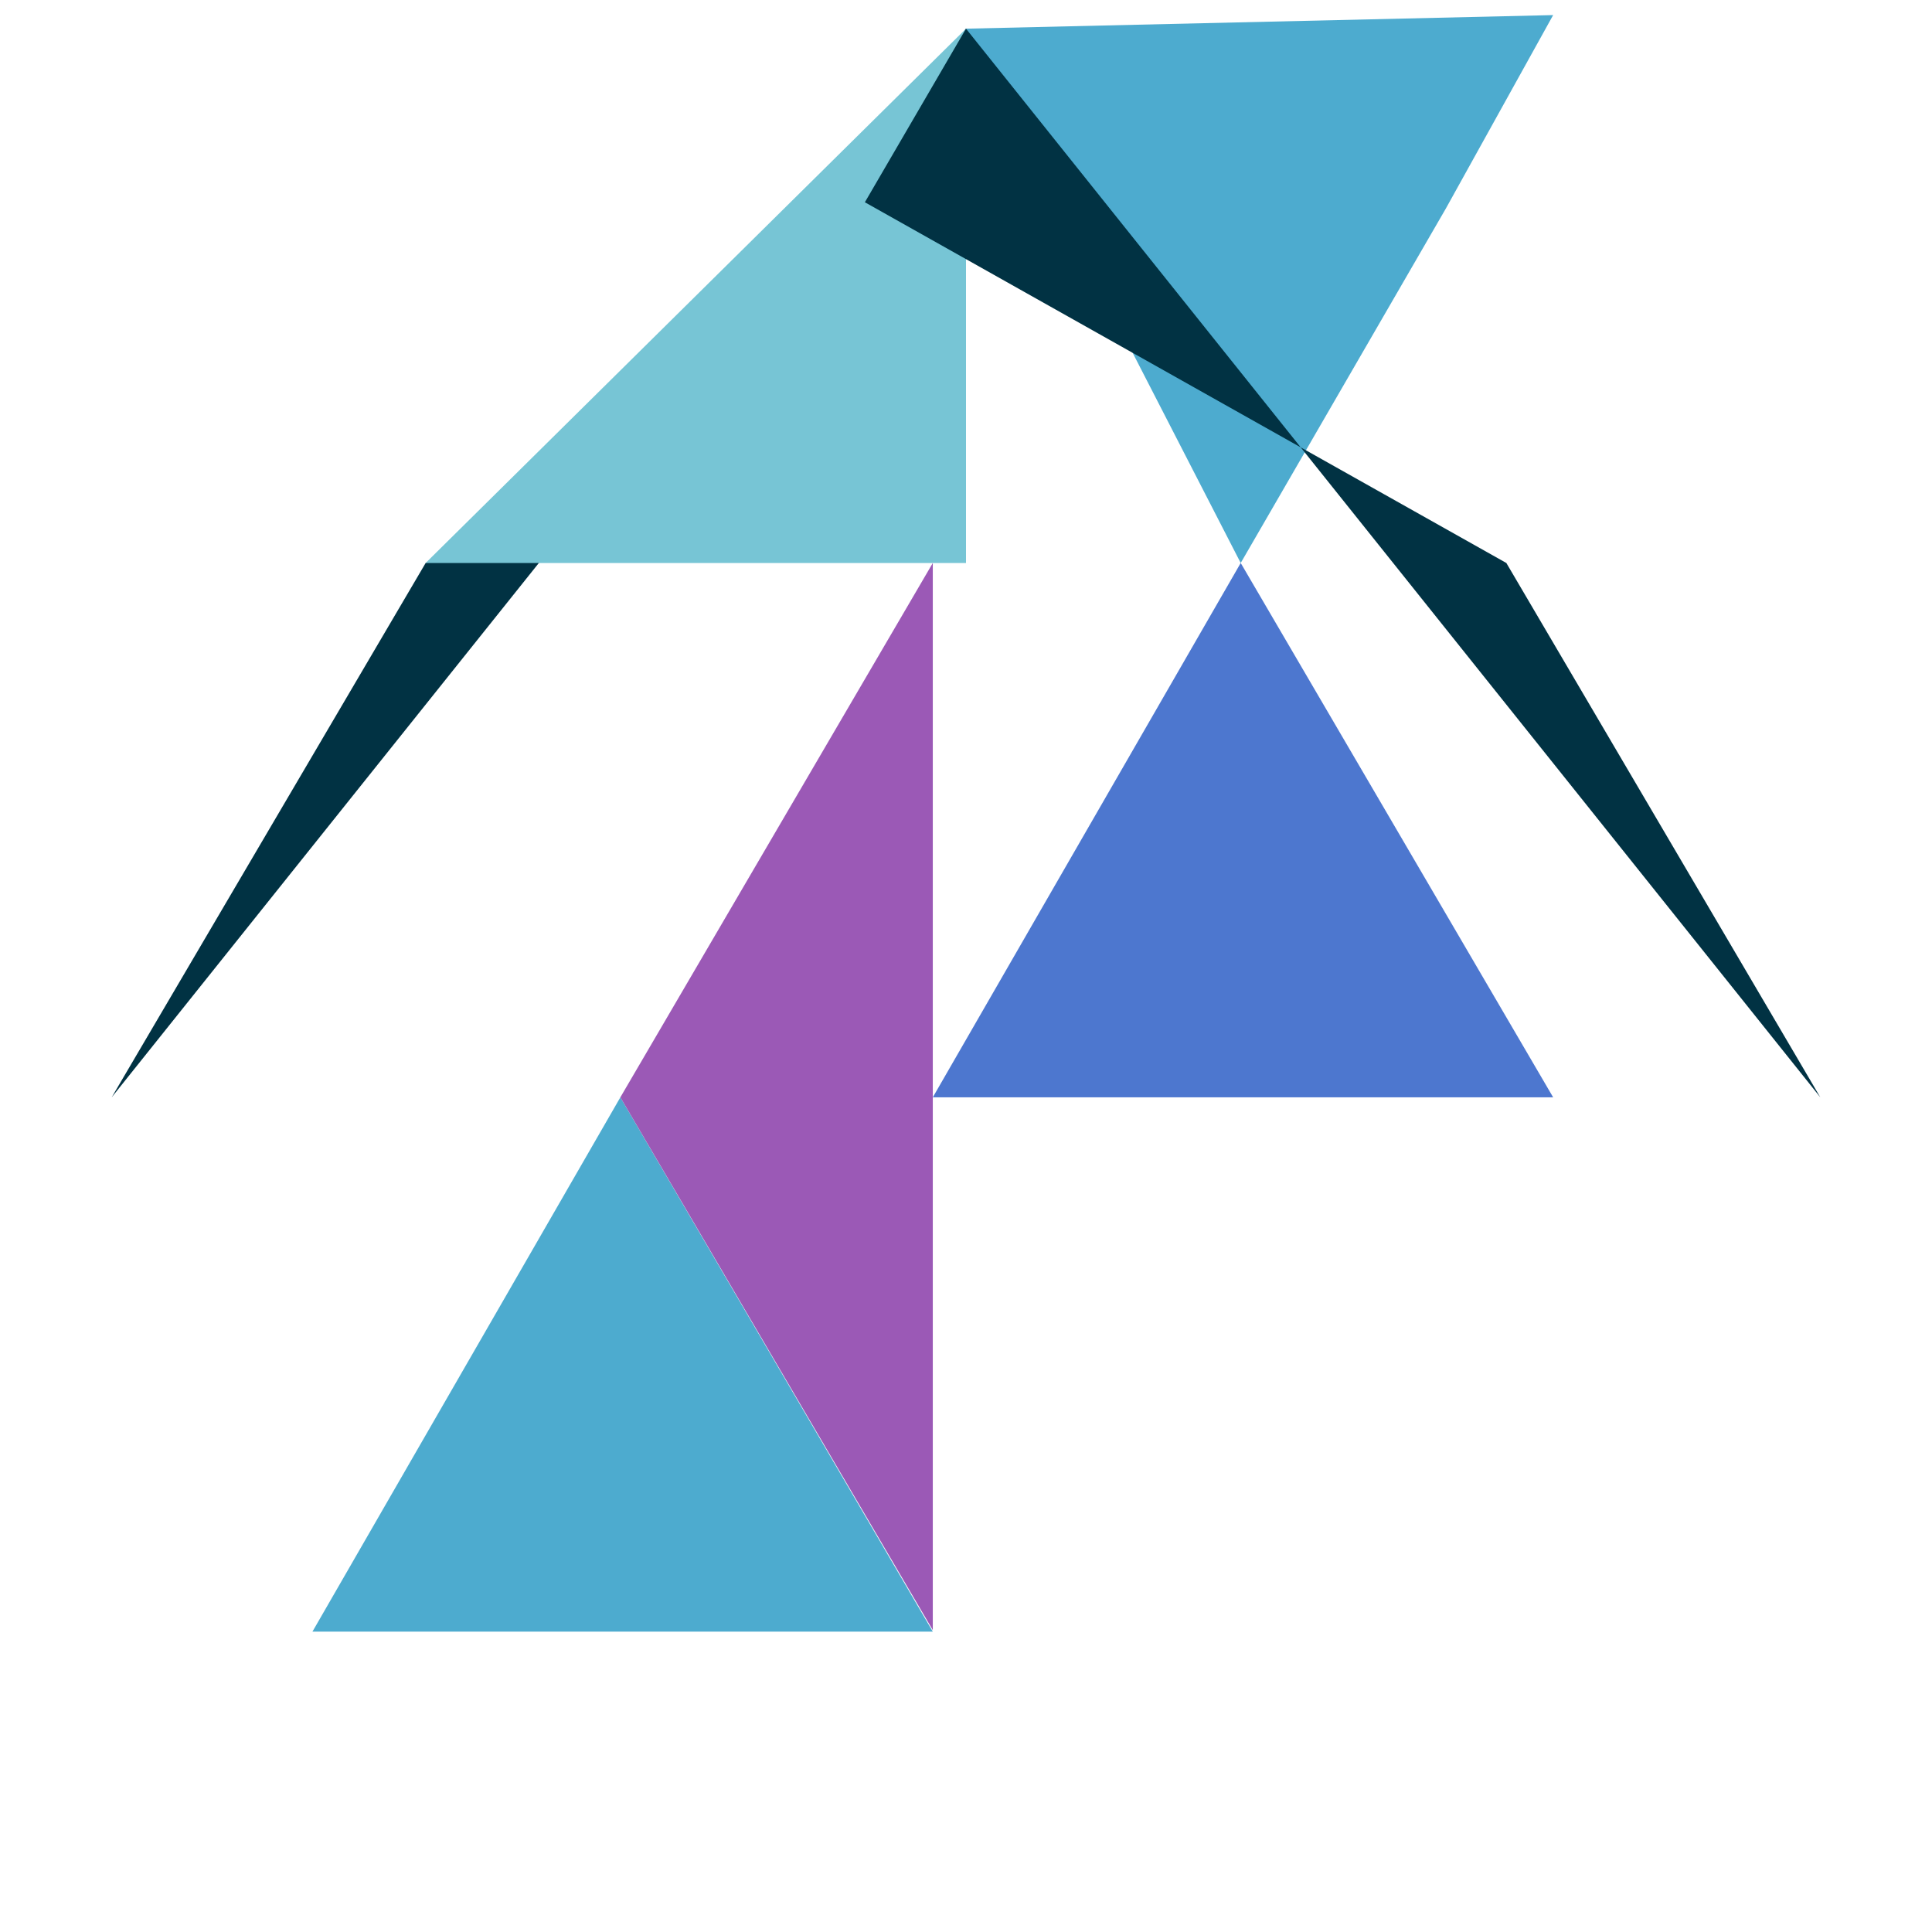
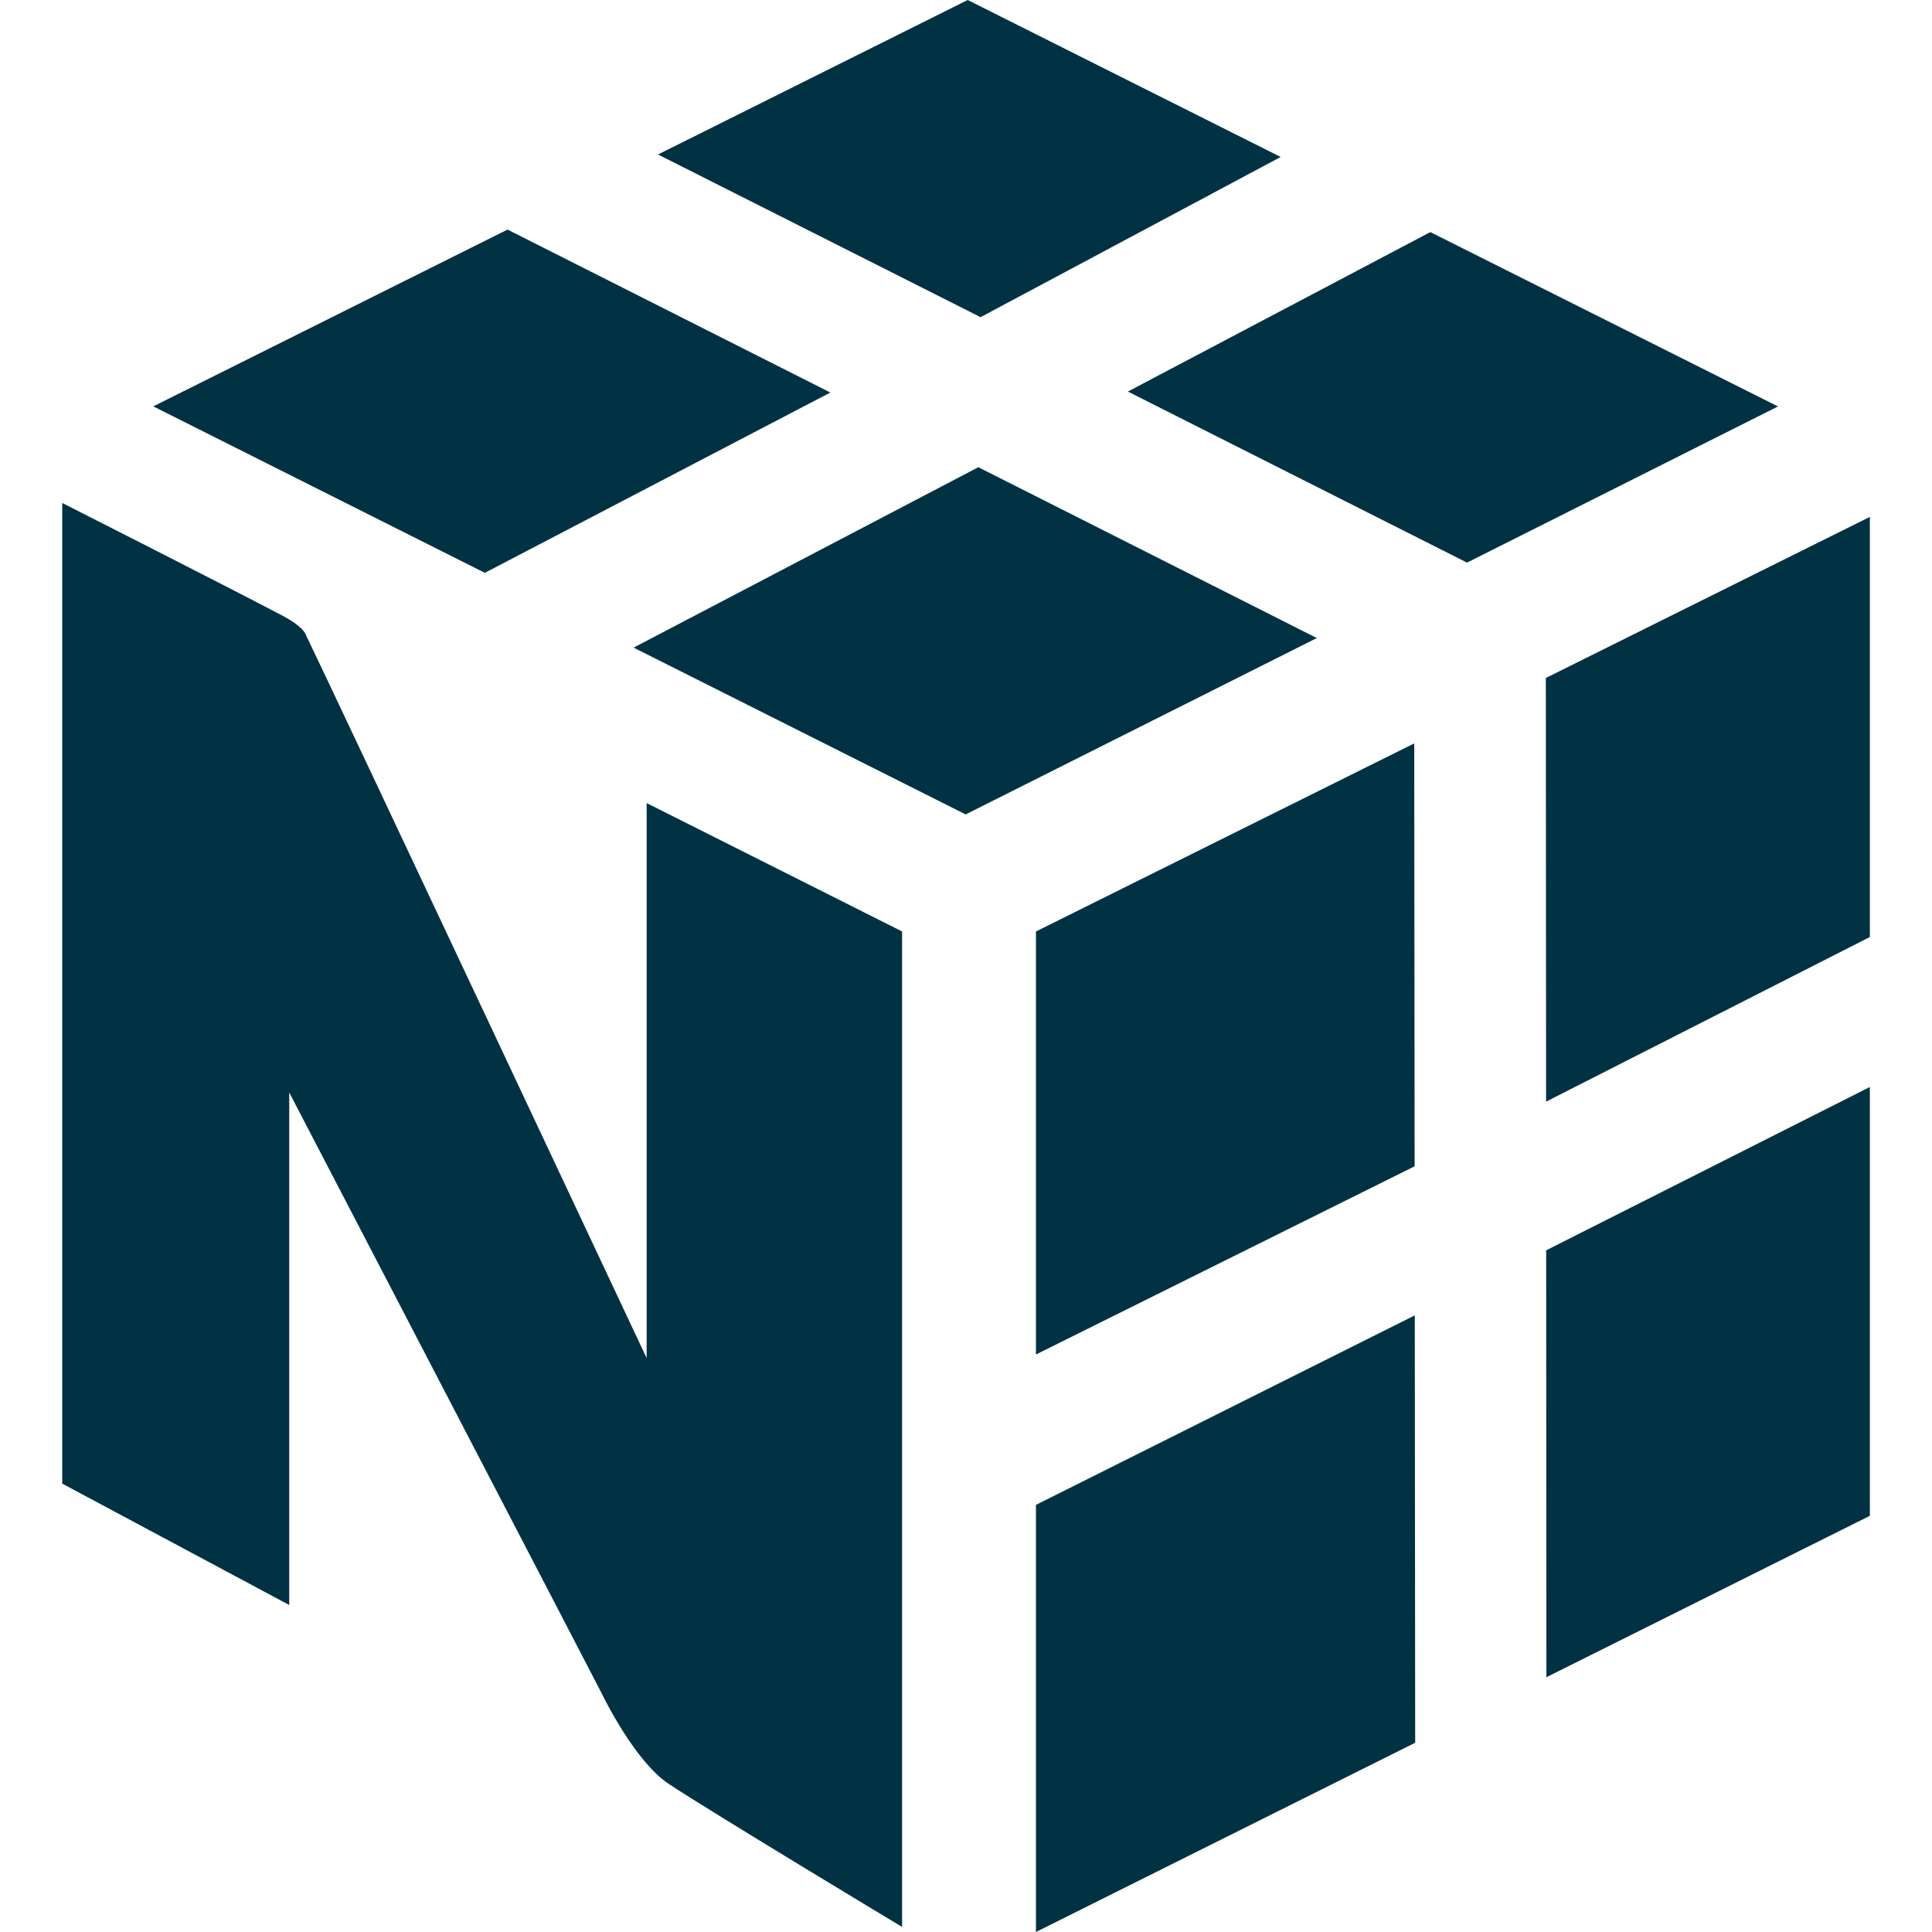
- <svg xmlns="http://www.w3.org/2000/svg" viewBox="0 0 128 128">
-   <path fill="#4DABCF" d="M20.7 108.1l20.4-35.4 20.7 35.4z" />
-   <path fill="#4D77CF" d="M61.8 72.7l20.4-35.4 20.7 35.4z" />
-   <path fill="#9B59B6" d="M41.1 72.7l20.7-35.4V108l-20.7-35.3z" />
-   <path fill="#013243" d="M7.4 72.7L64 1.9l6.7 11.5-42.5 23.9L7.4 72.7z" />
-   <path fill="#4DABCF" d="M82.2 37.3l13.6-23.5L102.9 1 64 1.9 82.2 37.3z" />
-   <path fill="#77C5D5" d="M28.2 37.3L64 1.9v35.4z" />
-   <path fill="#013243" d="M120.6 72.7L64 1.9l-6.7 11.5 42.5 23.9 20.8 35.4z" />
+ <svg xmlns="http://www.w3.org/2000/svg" fill="#013243" role="img" viewBox="0 0 24 24">
+   <path d="M10.315 4.876L6.305 2.852l-4.401 2.196 4.119 2.068zm1.838.928l4.205 2.122-4.362 2.191-4.125-2.072zm5.615-2.921l4.319 2.166-3.863 1.94-4.213-2.125zm-1.859-.933L12.021 0 8.174 1.919l4.007 2.021zm-3.04 16.744V24l4.711-2.351-.005-5.309zm4.704-4.206l-.005-5.253-4.699 2.336v5.255zm5.655-.985v5.327l-4.018 2.005-.003-5.303zm0-1.863V6.421l-4.025 2.001.003 5.263zM11.206 11.571L8.033 9.976v6.895s-3.88-8.256-4.24-8.998c-.046-.096-.237-.201-.286-.226C2.812 7.281.773 6.248.773 6.248V18.43l2.82 1.508v-6.367s3.839 7.378 3.878 7.458c.039.081.424.858.836 1.131.548.363 2.899 1.777 2.899 1.777z" />
</svg>
